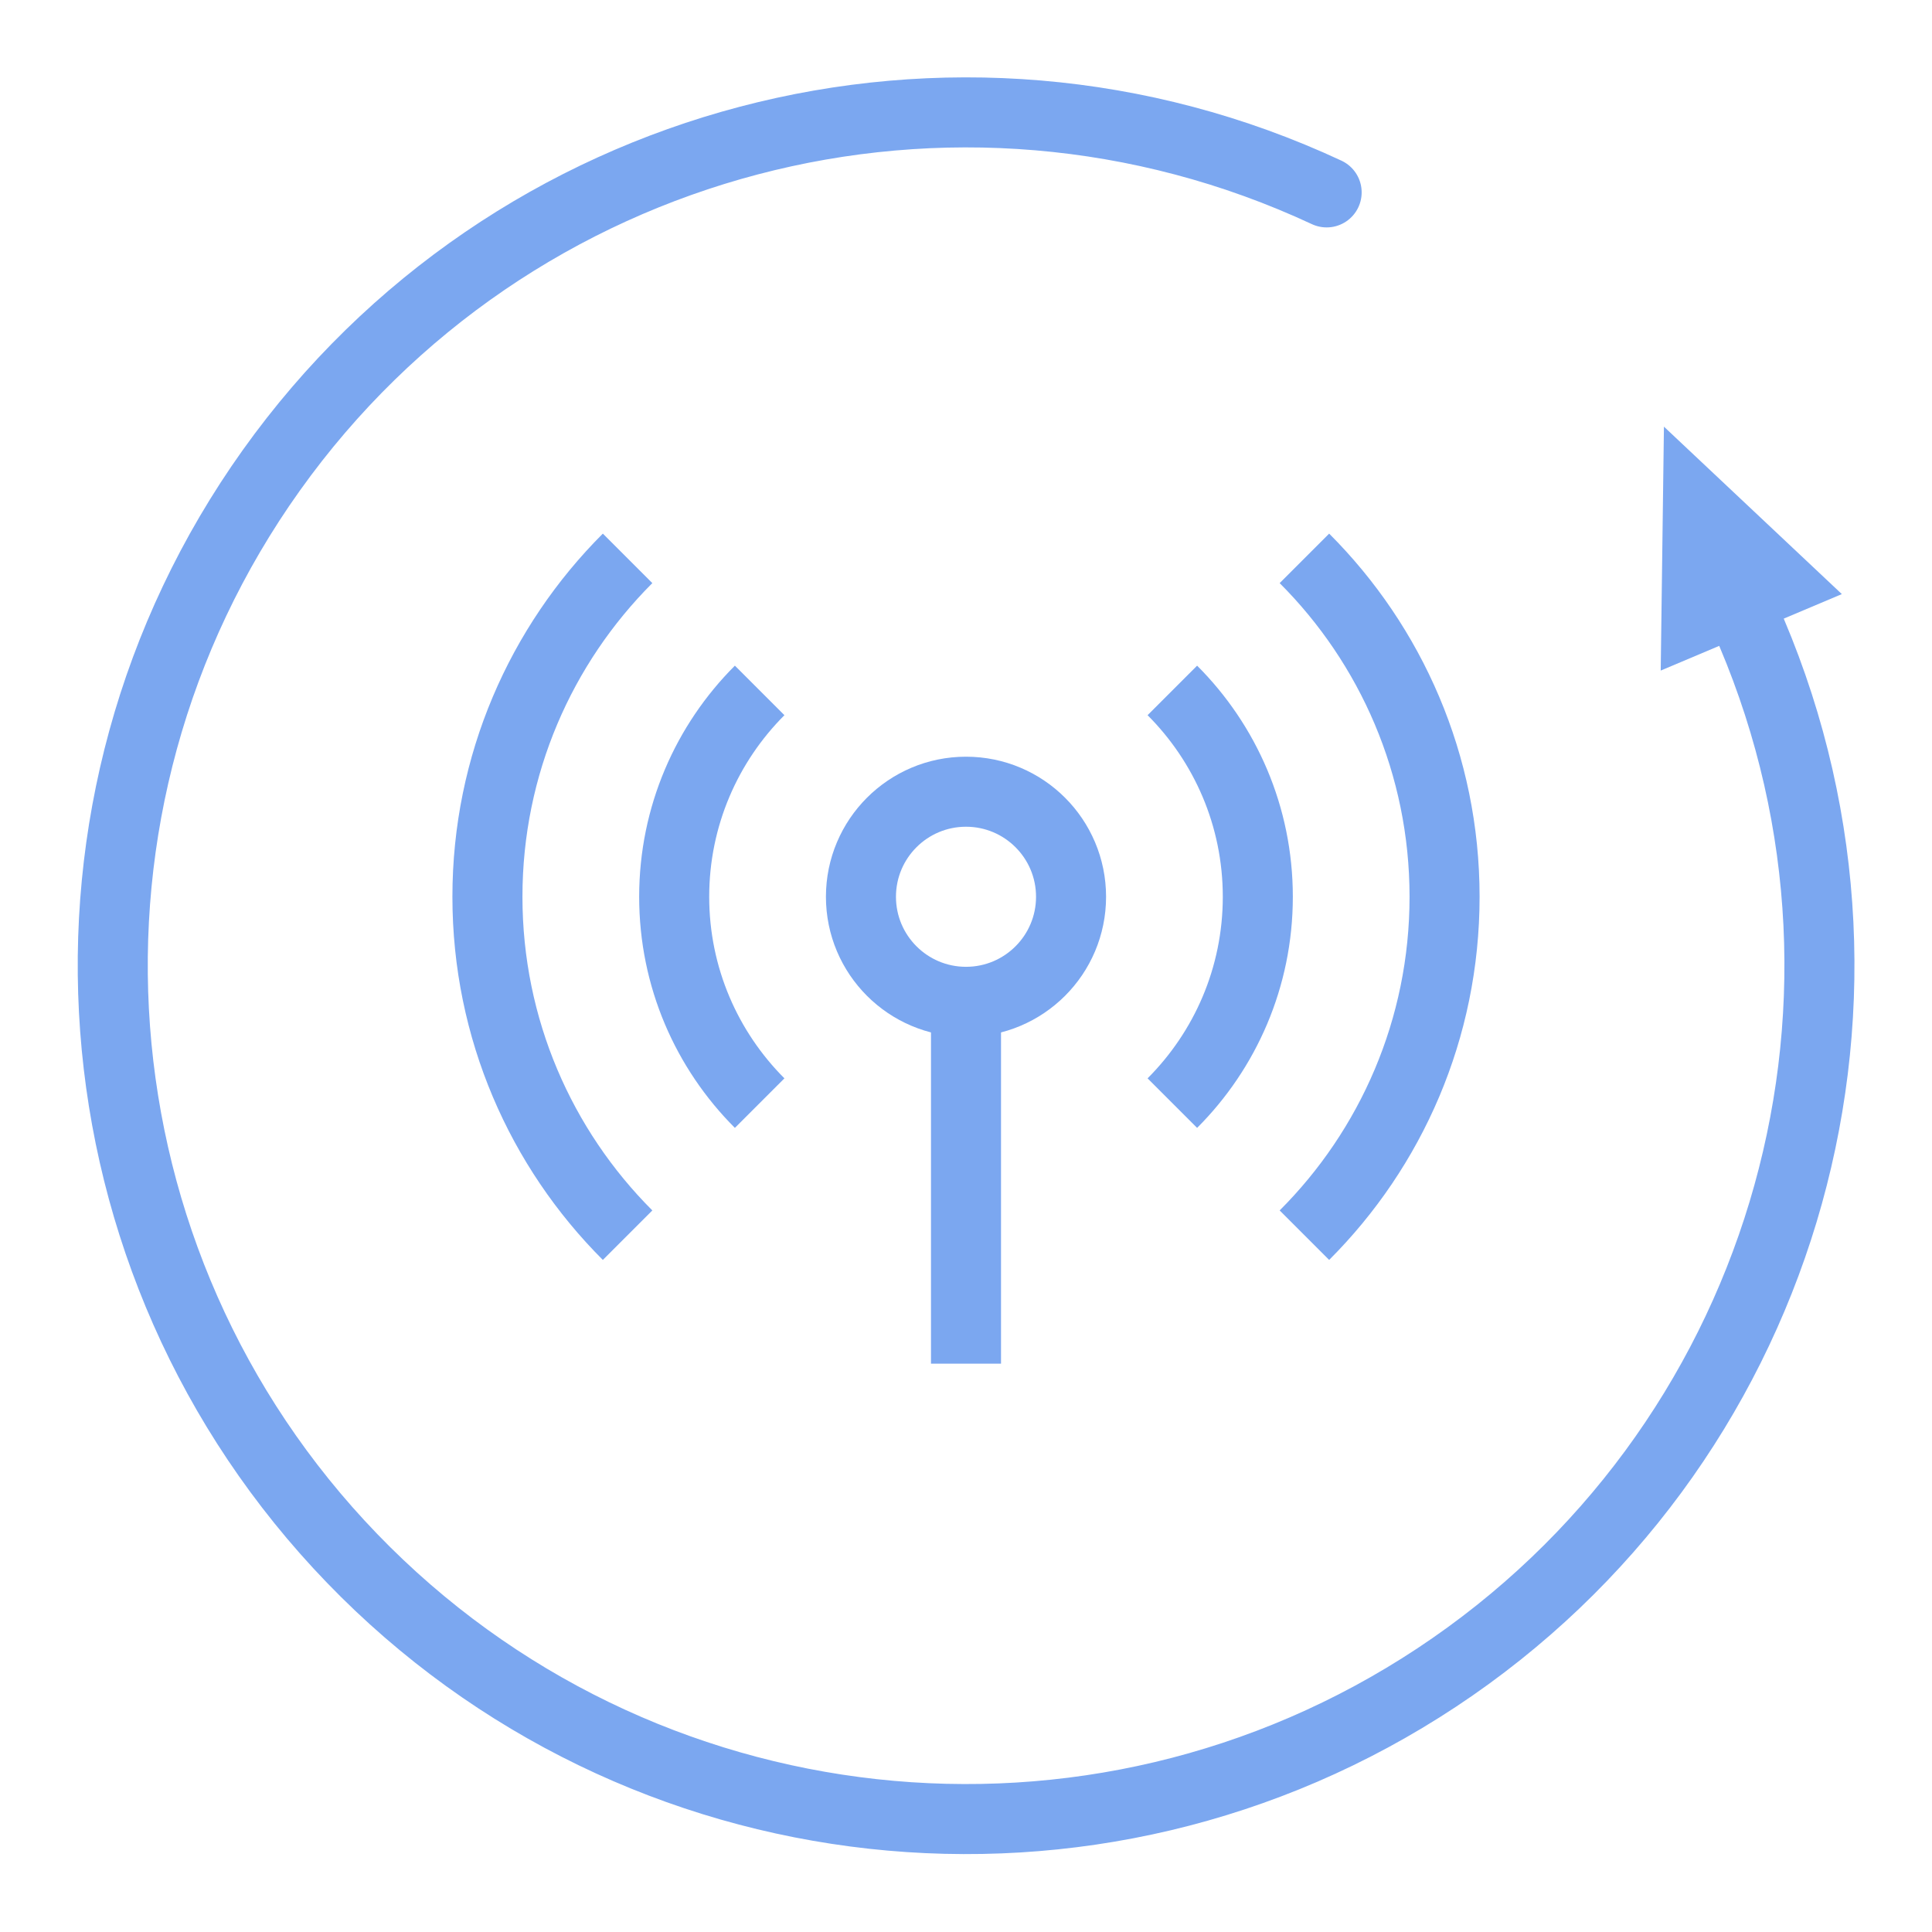
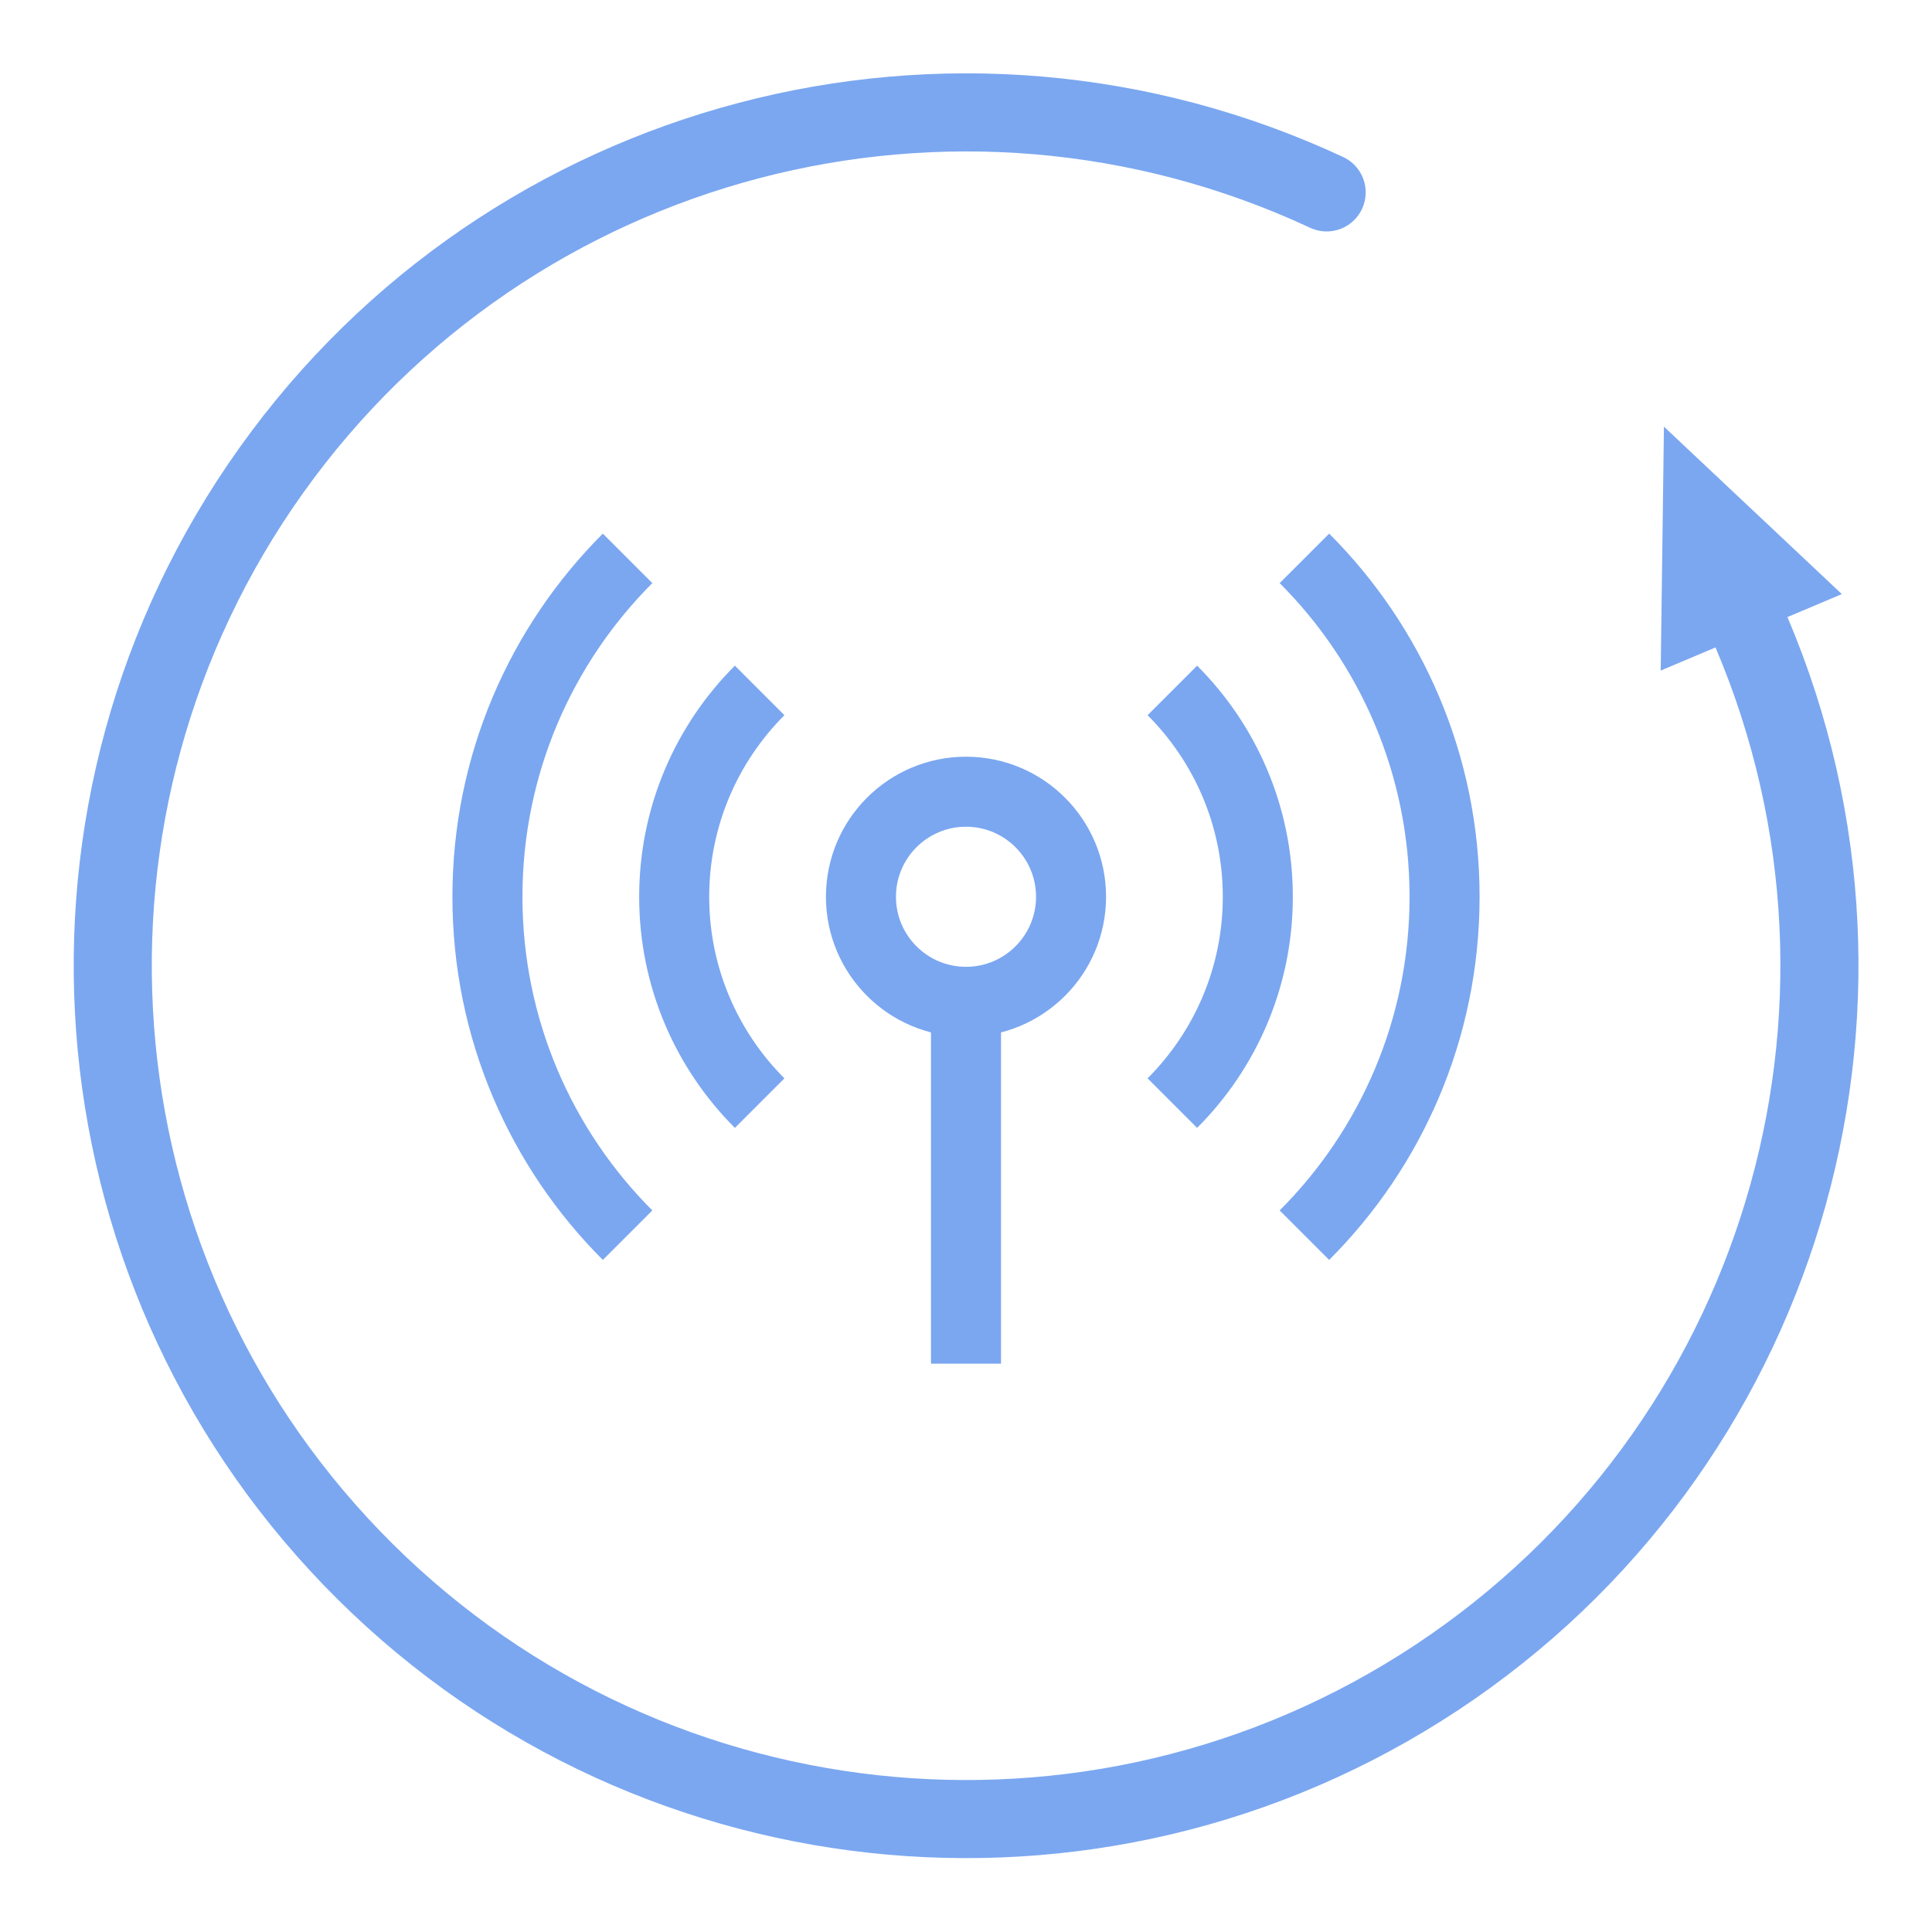
<svg xmlns="http://www.w3.org/2000/svg" viewBox="0 0 24 24" fill="none">
  <g transform="translate(5.04 4.18) scale(0.58)">
    <path d="M5.282 5.282C3.563 7.001 2.5 9.377 2.5 12C2.5 14.623 3.563 16.999 5.282 18.718L4.222 19.778C2.231 17.788 1 15.038 1 12C1 8.962 2.231 6.212 4.222 4.222L5.282 5.282ZM19.778 4.222C21.769 6.212 23 8.962 23 12C23 15.038 21.769 17.788 19.778 19.778L18.718 18.718C20.437 16.999 21.5 14.623 21.5 12C21.5 9.377 20.437 7.001 18.718 5.282L19.778 4.222ZM8.111 8.111C7.116 9.107 6.5 10.481 6.5 12C6.5 13.519 7.116 14.893 8.111 15.889L7.05 16.95C5.783 15.683 5 13.933 5 12C5 10.067 5.783 8.317 7.05 7.05L8.111 8.111ZM16.95 7.05C18.217 8.317 19 10.067 19 12C19 13.933 18.217 15.683 16.95 16.95L15.889 15.889C16.884 14.893 17.5 13.519 17.5 12C17.5 10.481 16.884 9.107 15.889 8.111L16.95 7.05Z" fill="#7BA7F0" />
    <circle cx="12" cy="12" r="2.25" stroke="#7BA7F0" stroke-width="1.5" />
    <path d="M12 14.25V22" stroke="#7BA7F0" stroke-width="1.5" />
  </g>
-   <path d="M16.48 2.39A10.6 10.6 0 1 0 21.76 7.86" stroke="#7BA7F0" stroke-width="0.87" stroke-linecap="round" />
+   <path d="M16.48 2.39A10.6 10.6 0 1 0 21.76 7.86" stroke="#7BA7F0" stroke-width="0.97" stroke-linecap="round" />
  <path d="M20.67 5.30L22.88 7.38L20.63 8.33Z" fill="#7BA7F0" />
</svg>
